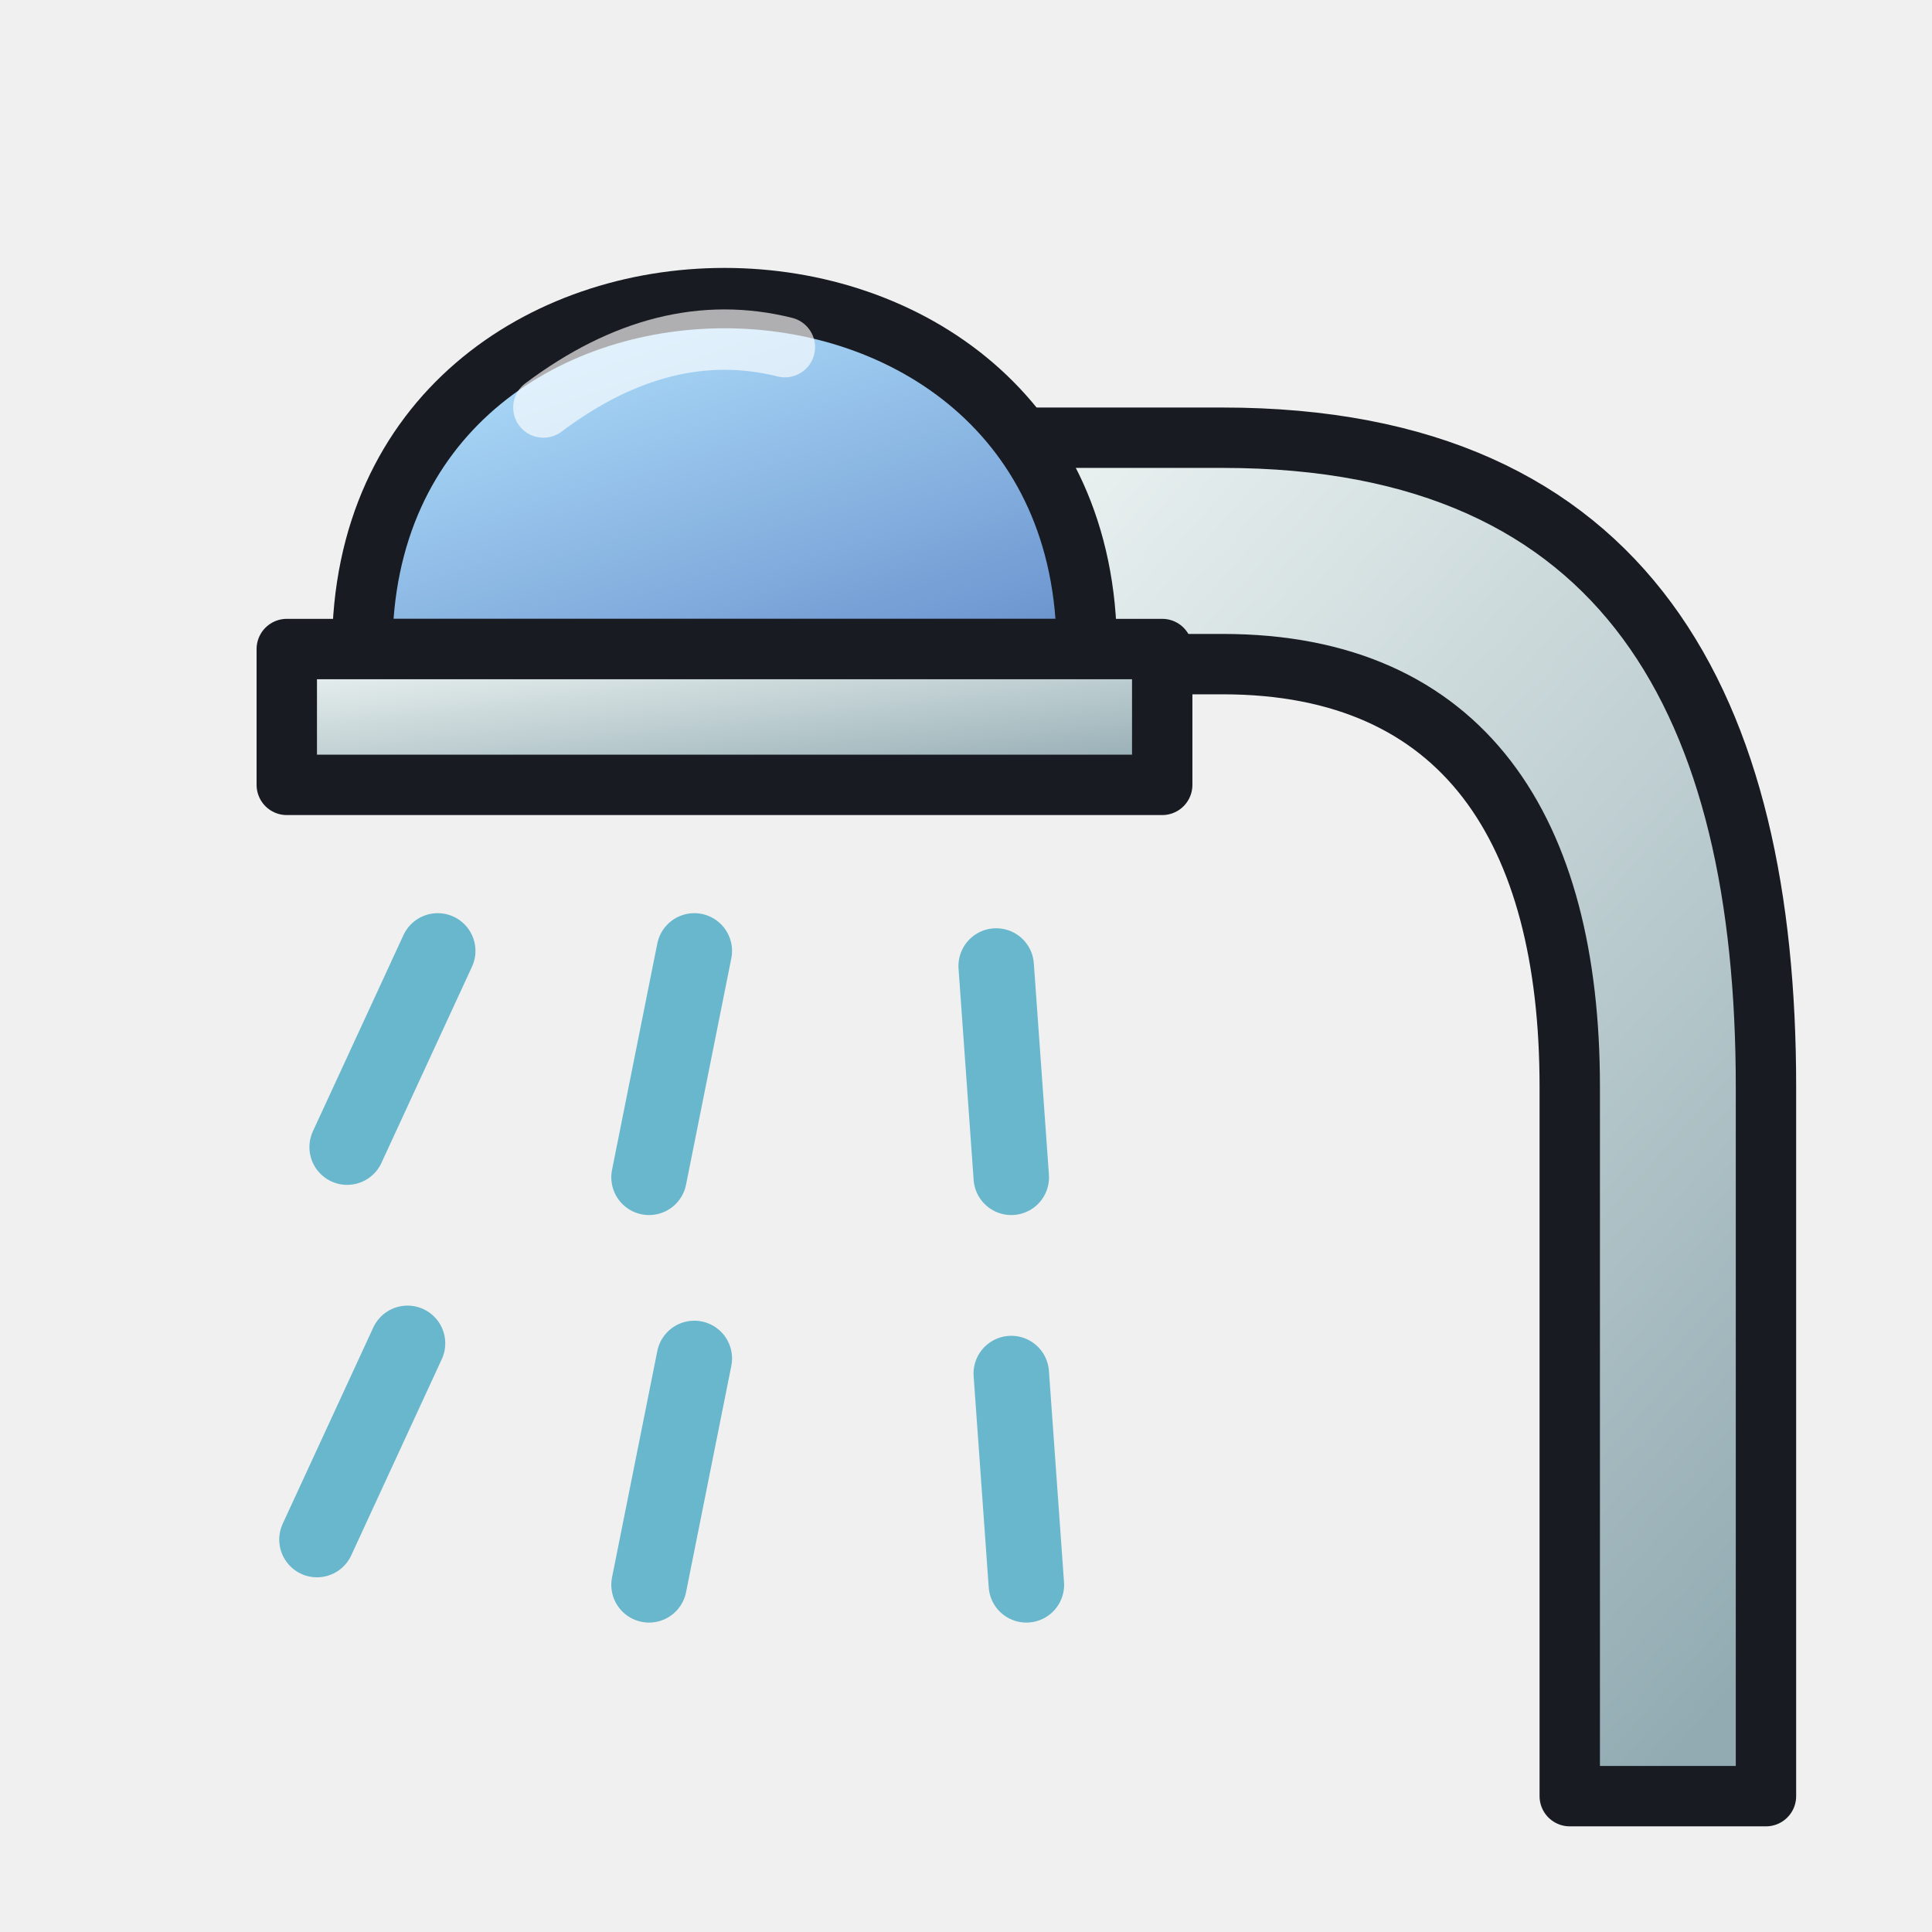
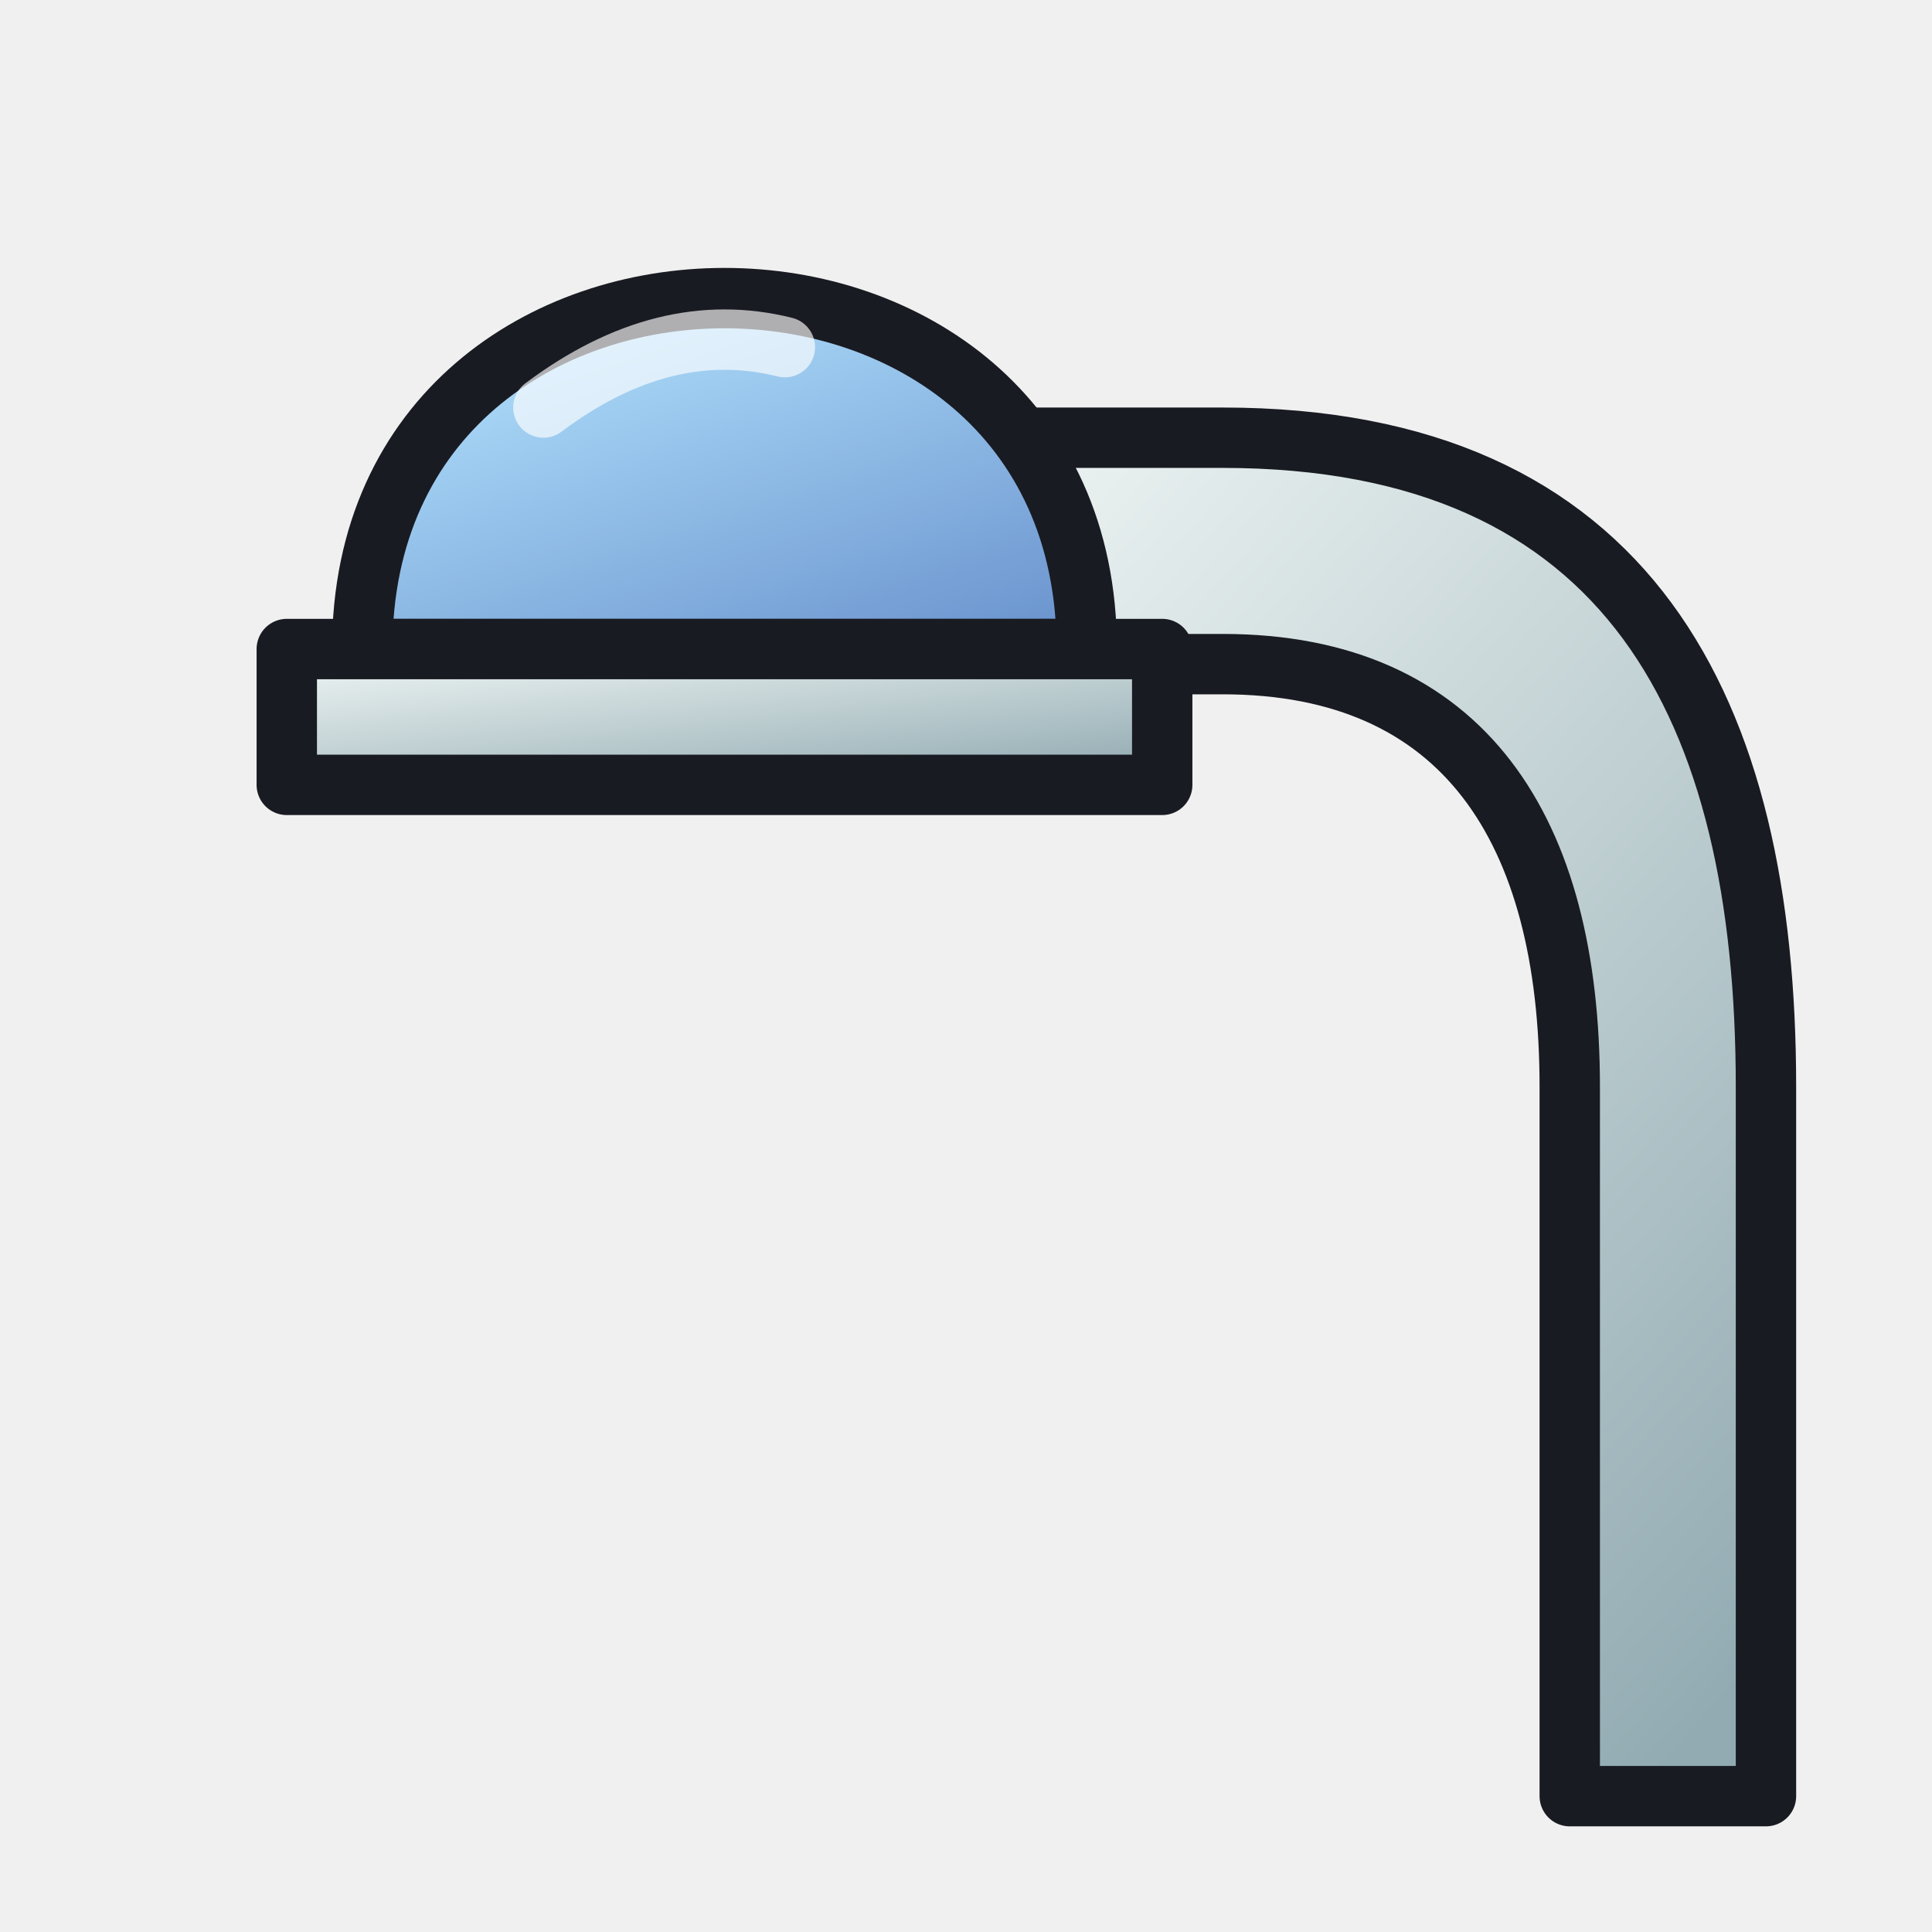
<svg xmlns="http://www.w3.org/2000/svg" width="128" height="128" viewBox="0 0 128 128">
  <defs>
    <linearGradient id="blue" x1=".15" y1="0" x2=".85" y2="1">
      <stop stop-color="#b5e5ff" />
      <stop offset="1" stop-color="#6c95cf" />
    </linearGradient>
    <linearGradient id="metal" x1=".15" y1="0" x2=".85" y2="1">
      <stop stop-color="#ecf3f2" />
      <stop offset="1" stop-color="#92abb2" />
    </linearGradient>
  </defs>
  <g stroke="#191b22" stroke-width="4" stroke-linecap="round" stroke-linejoin="round">
    <path d="M104 119V72c0-17-7-28-23-28H60V29h21c27 0 36 18 36 43v47Z" fill="url(#metal)" />
    <path d="M24 43c0-31 48-31 48 0Z" fill="url(#blue)" />
    <path d="M19 43h58v9H19Z" fill="url(#metal)" />
-     <path d="m29 63-6 13m23-13-3 15m23-14 1 14m-40 11-6 13m25-12-3 15m24-14 1 14" fill="none" stroke="#68b7cc" stroke-width="5" />
    <path d="M36 27q8-6 16-4" fill="none" stroke="#fff" stroke-opacity=".65" stroke-width="4" />
  </g>
</svg>
